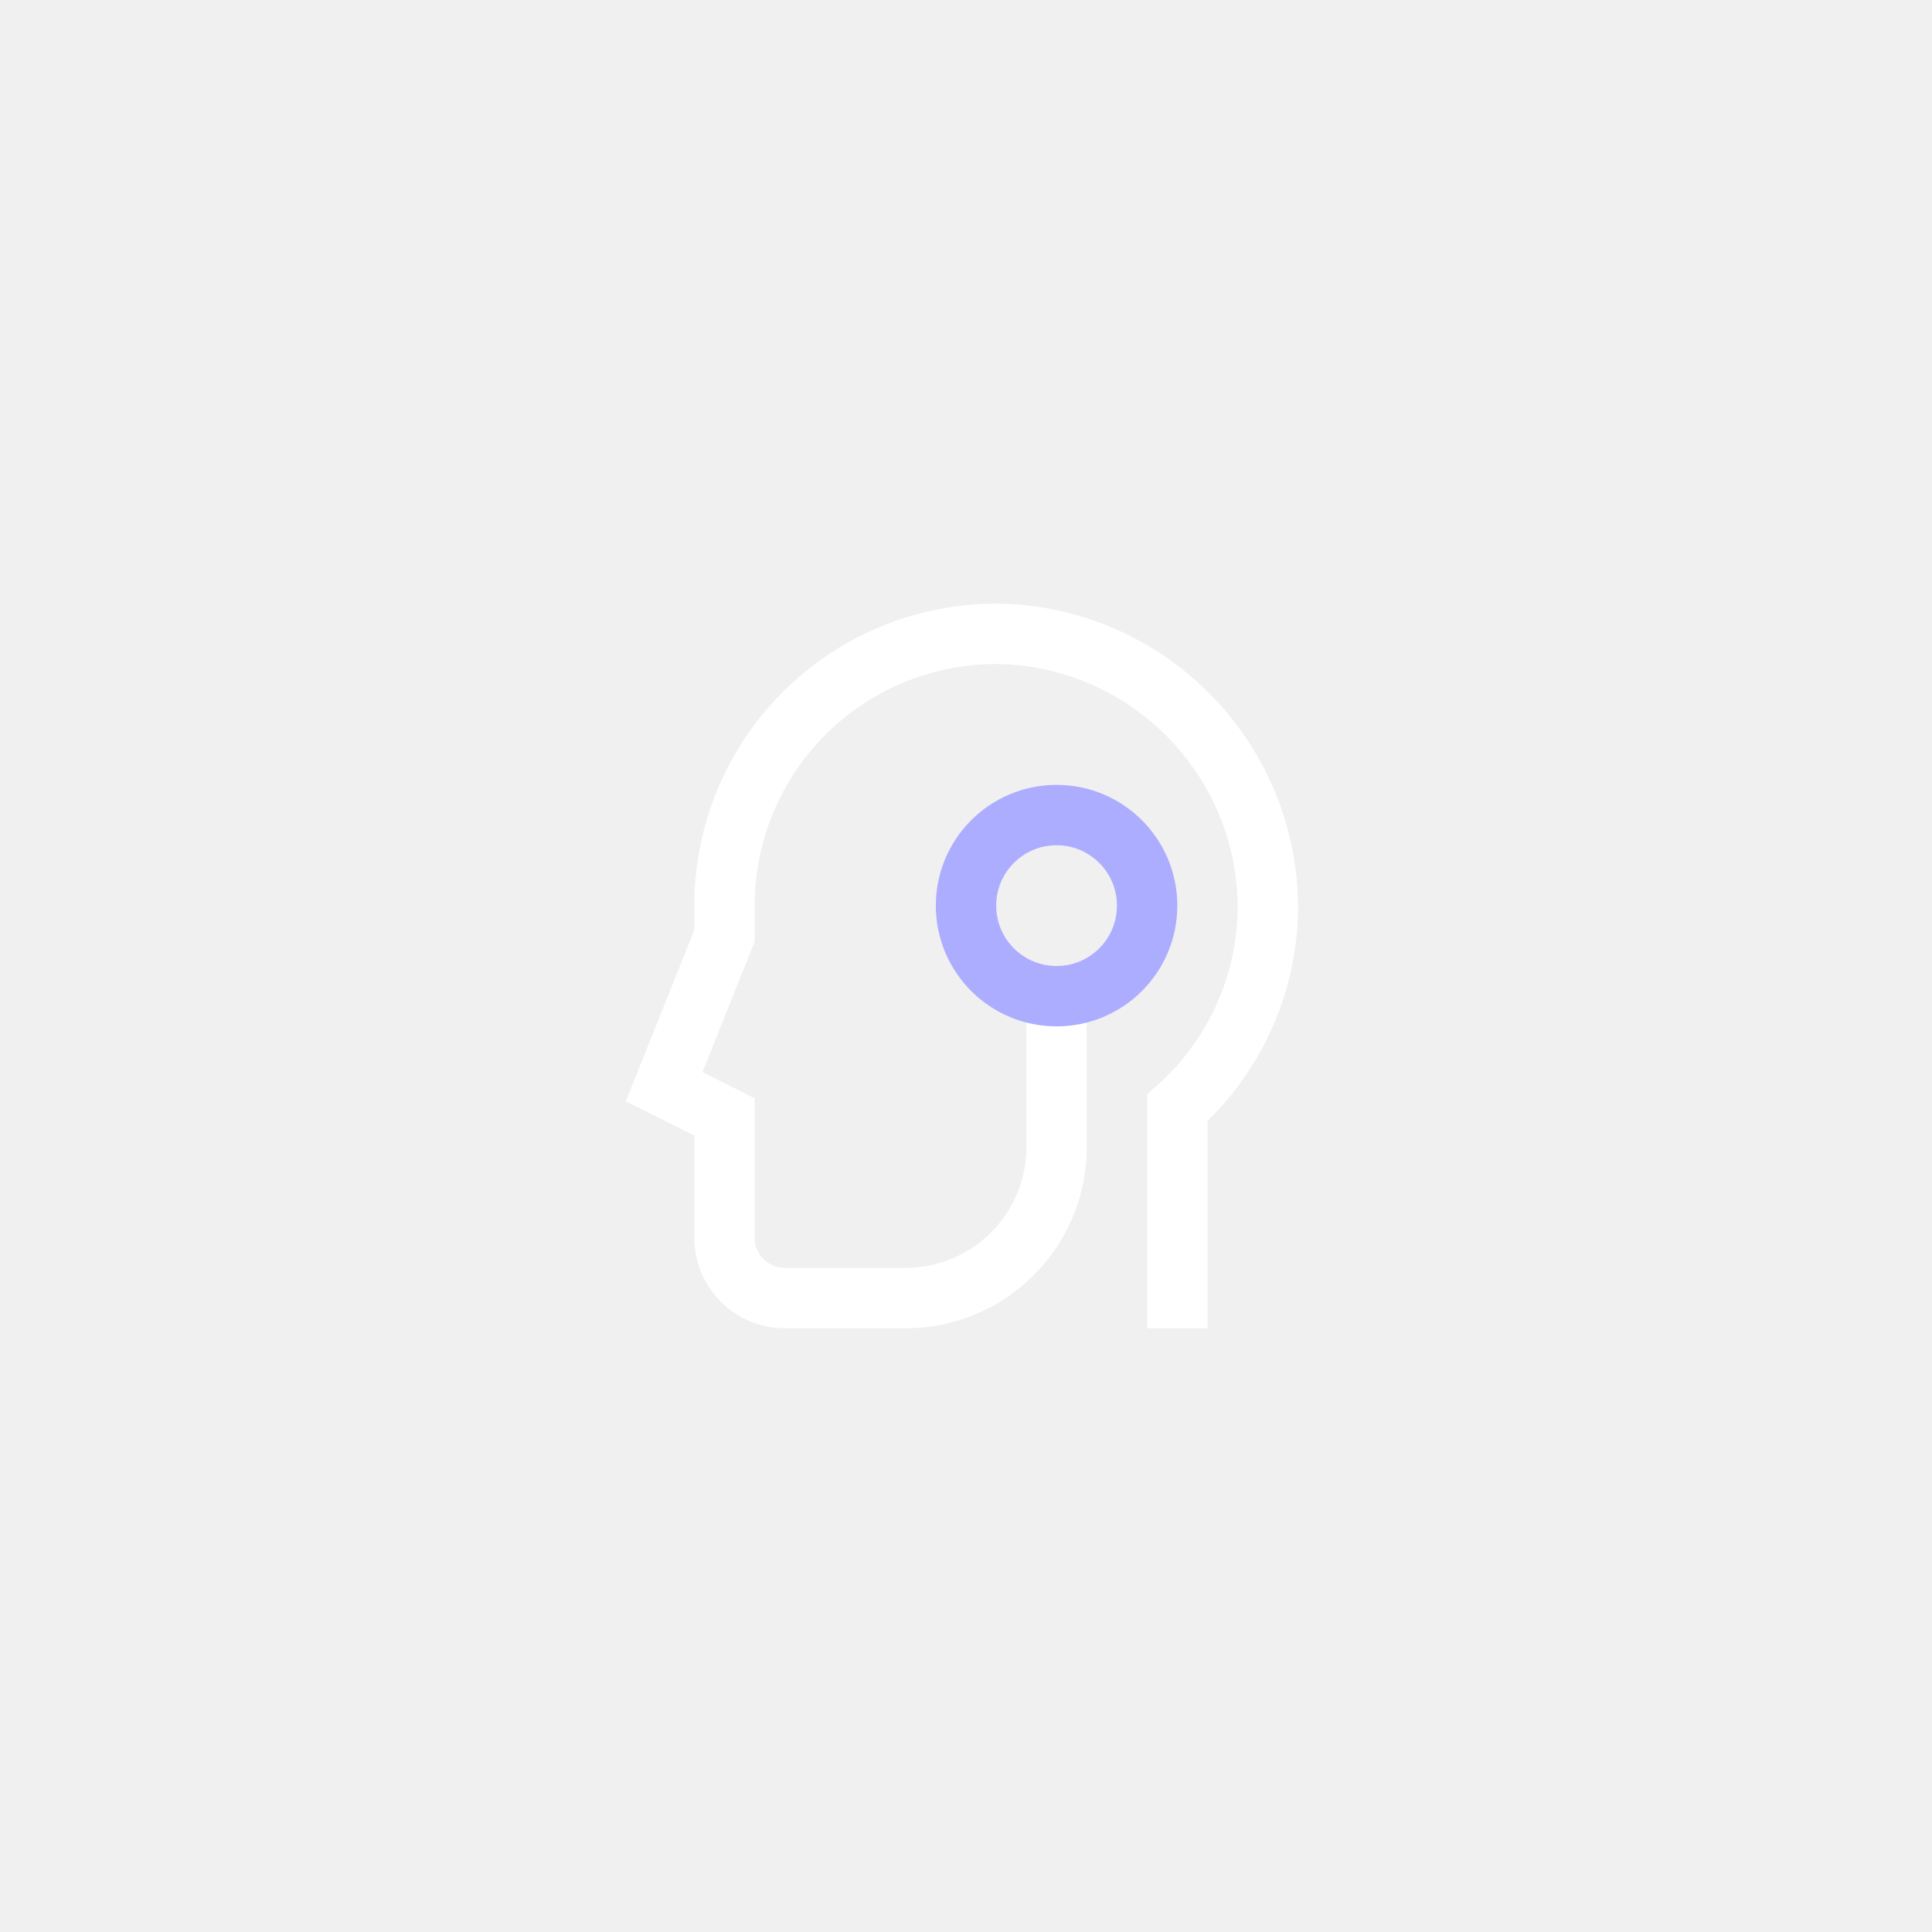
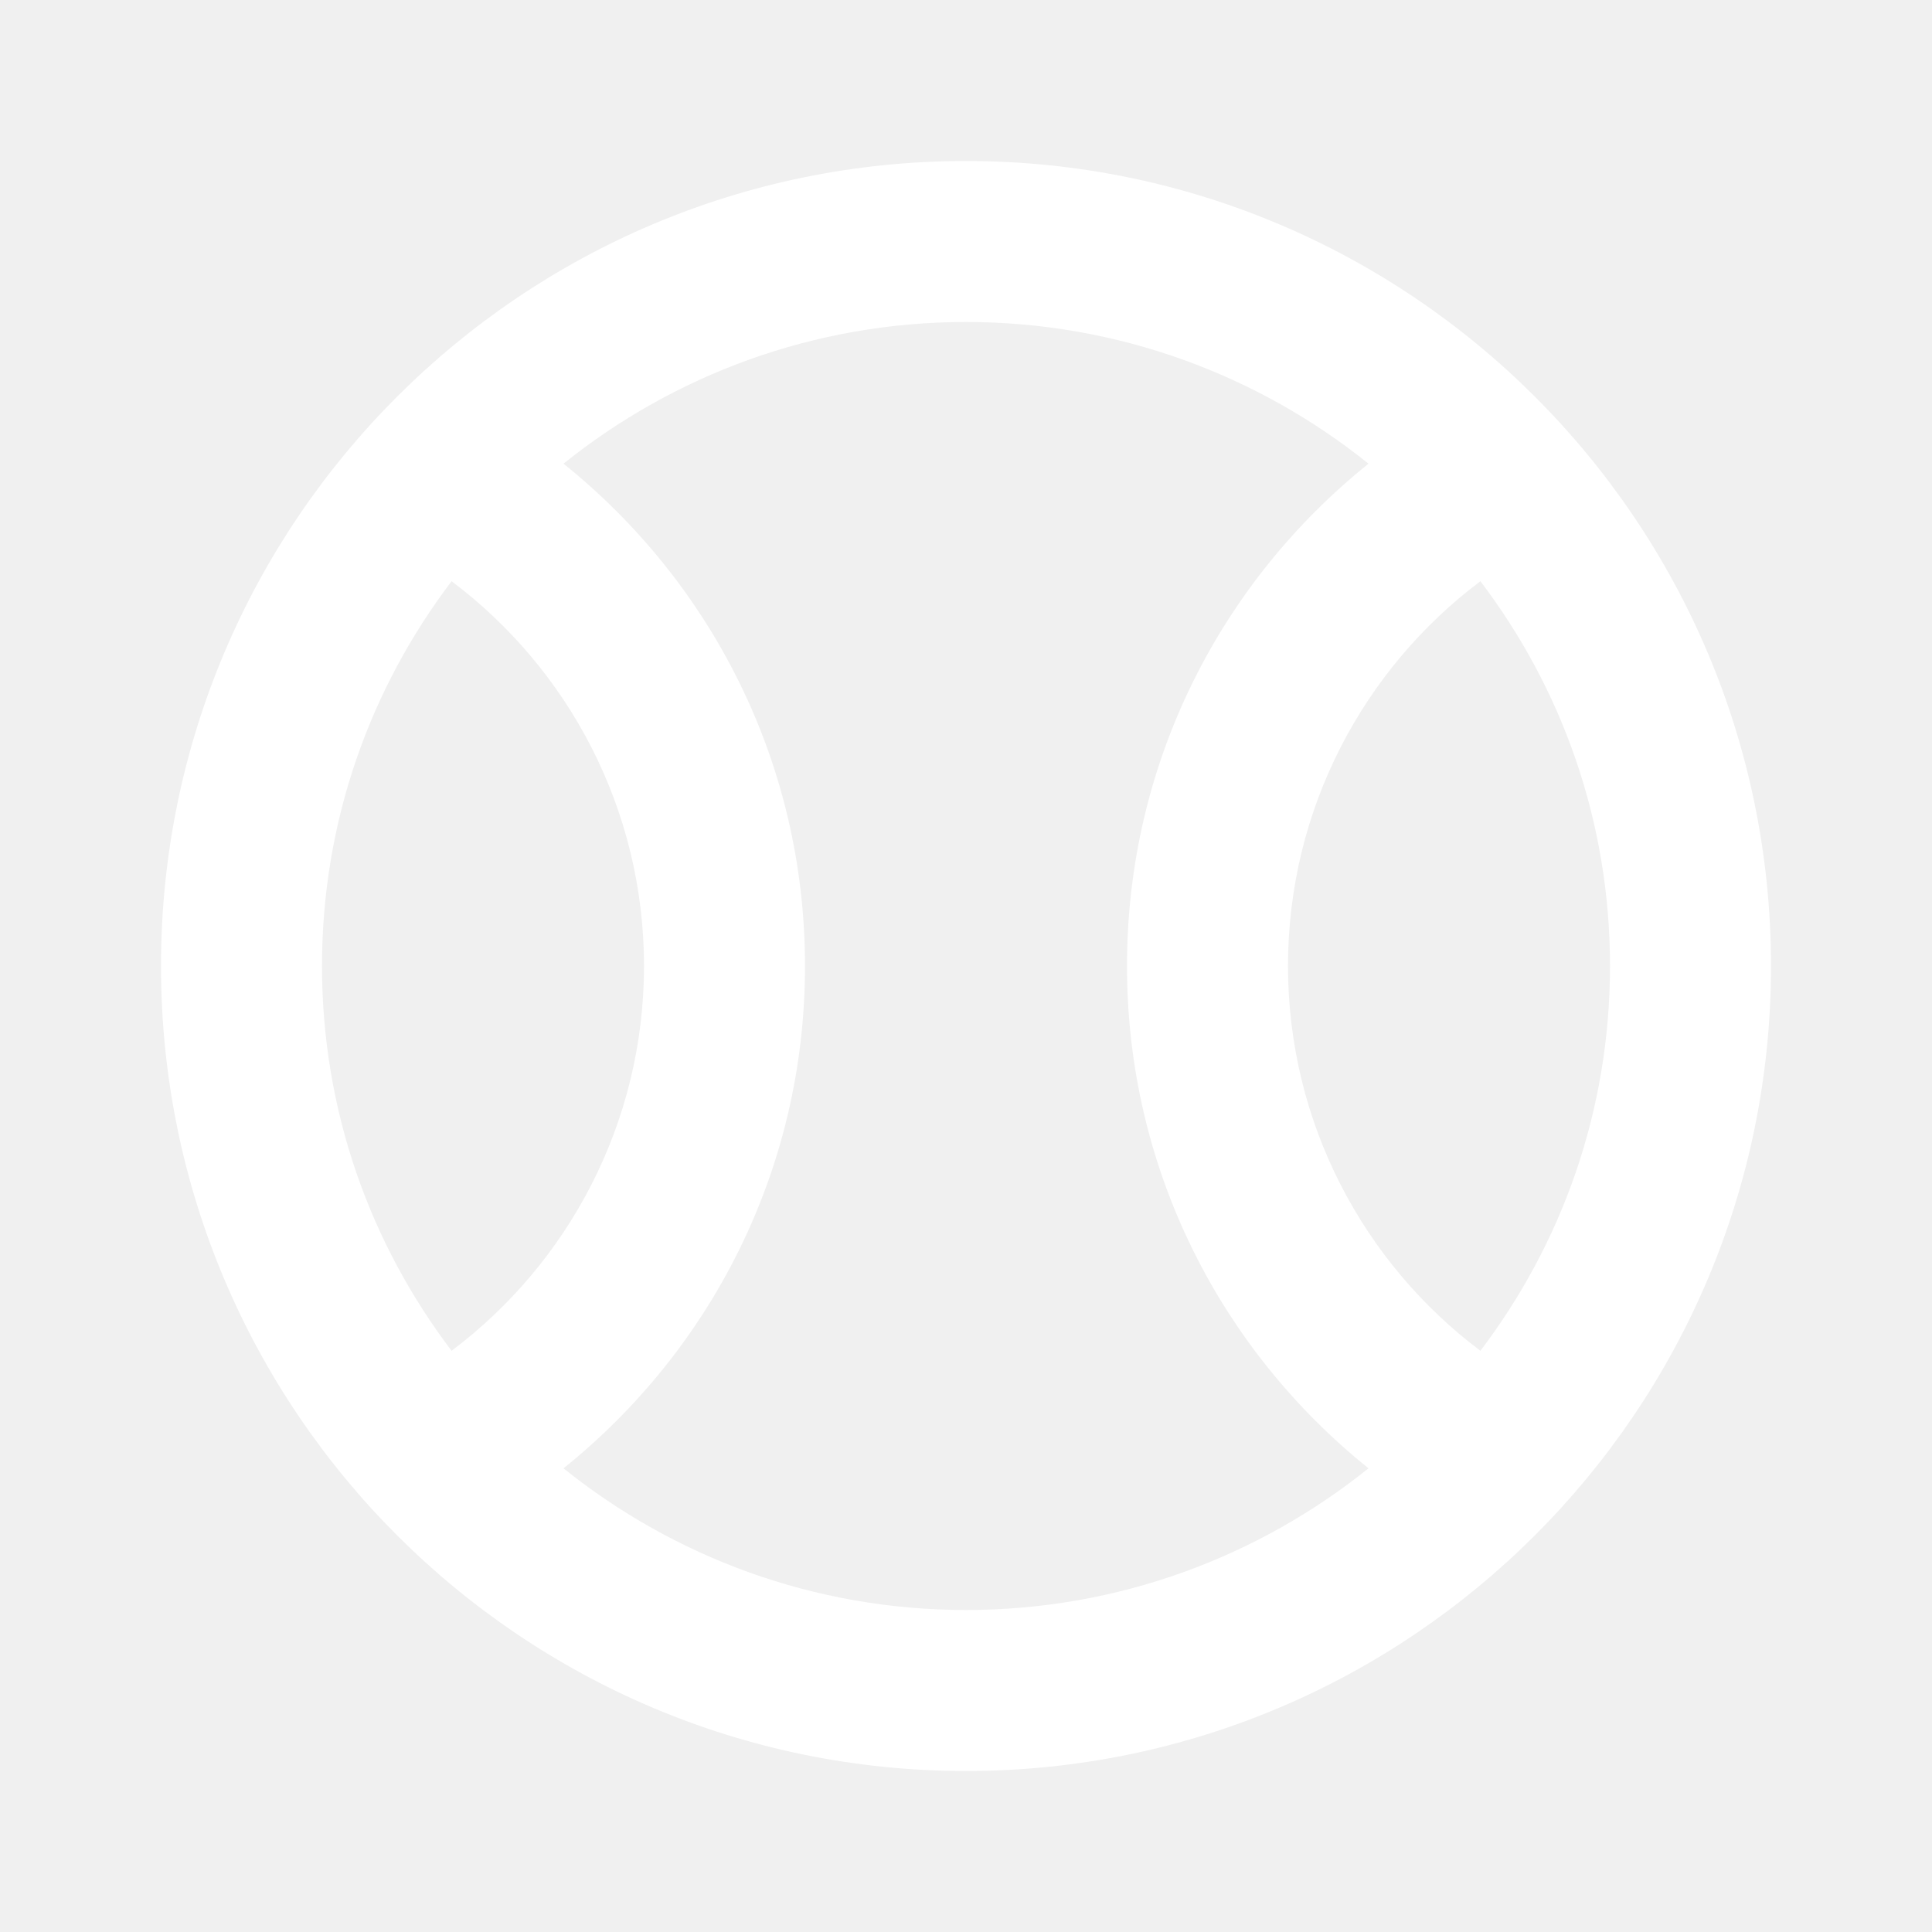
- <svg xmlns="http://www.w3.org/2000/svg" width="64" height="64">
-   <g stroke-width="2" fill="none" fill-rule="evenodd" stroke-linecap="square">
-     <path d="M39 43v-6.3a8.97 8.97 0 003-6.569A9.1 9.1 0 0033.262 21 9 9 0 0024 30v1l-2 5 2 1v4a2 2 0 002 2h4a5 5 0 005-5v-5" stroke="#FFF" />
-     <circle stroke="#ACADFF" cx="35" cy="30" r="3" />
+ <svg xmlns="http://www.w3.org/2000/svg" enable-background="new 0 0 24 24" height="24px" viewBox="0 0 24 24" width="24px" fill="#FFFFFF">
+   <g>
+     <rect fill="none" height="24" width="24" />
+   </g>
+   <g>
+     <path d="M12,2C6.48,2,2,6.48,2,12c0,5.52,4.48,10,10,10s10-4.48,10-10C22,6.48,17.52,2,12,2z M5.61,16.78C4.6,15.45,4,13.8,4,12 s0.6-3.45,1.61-4.78C7.06,8.31,8,10.05,8,12S7.06,15.69,5.61,16.78z M12,20c-1.89,0-3.63-0.66-5-1.76c1.83-1.47,3-3.71,3-6.24 S8.83,7.23,7,5.76C8.37,4.66,10.11,4,12,4s3.63,0.66,5,1.76c-1.83,1.47-3,3.71-3,6.24s1.17,4.77,3,6.24C15.63,19.34,13.89,20,12,20 z M18.39,16.78C16.94,15.69,16,13.95,16,12s0.94-3.69,2.39-4.78C19.4,8.55,20,10.2,20,12S19.4,15.45,18.39,16.78z" />
  </g>
</svg>
